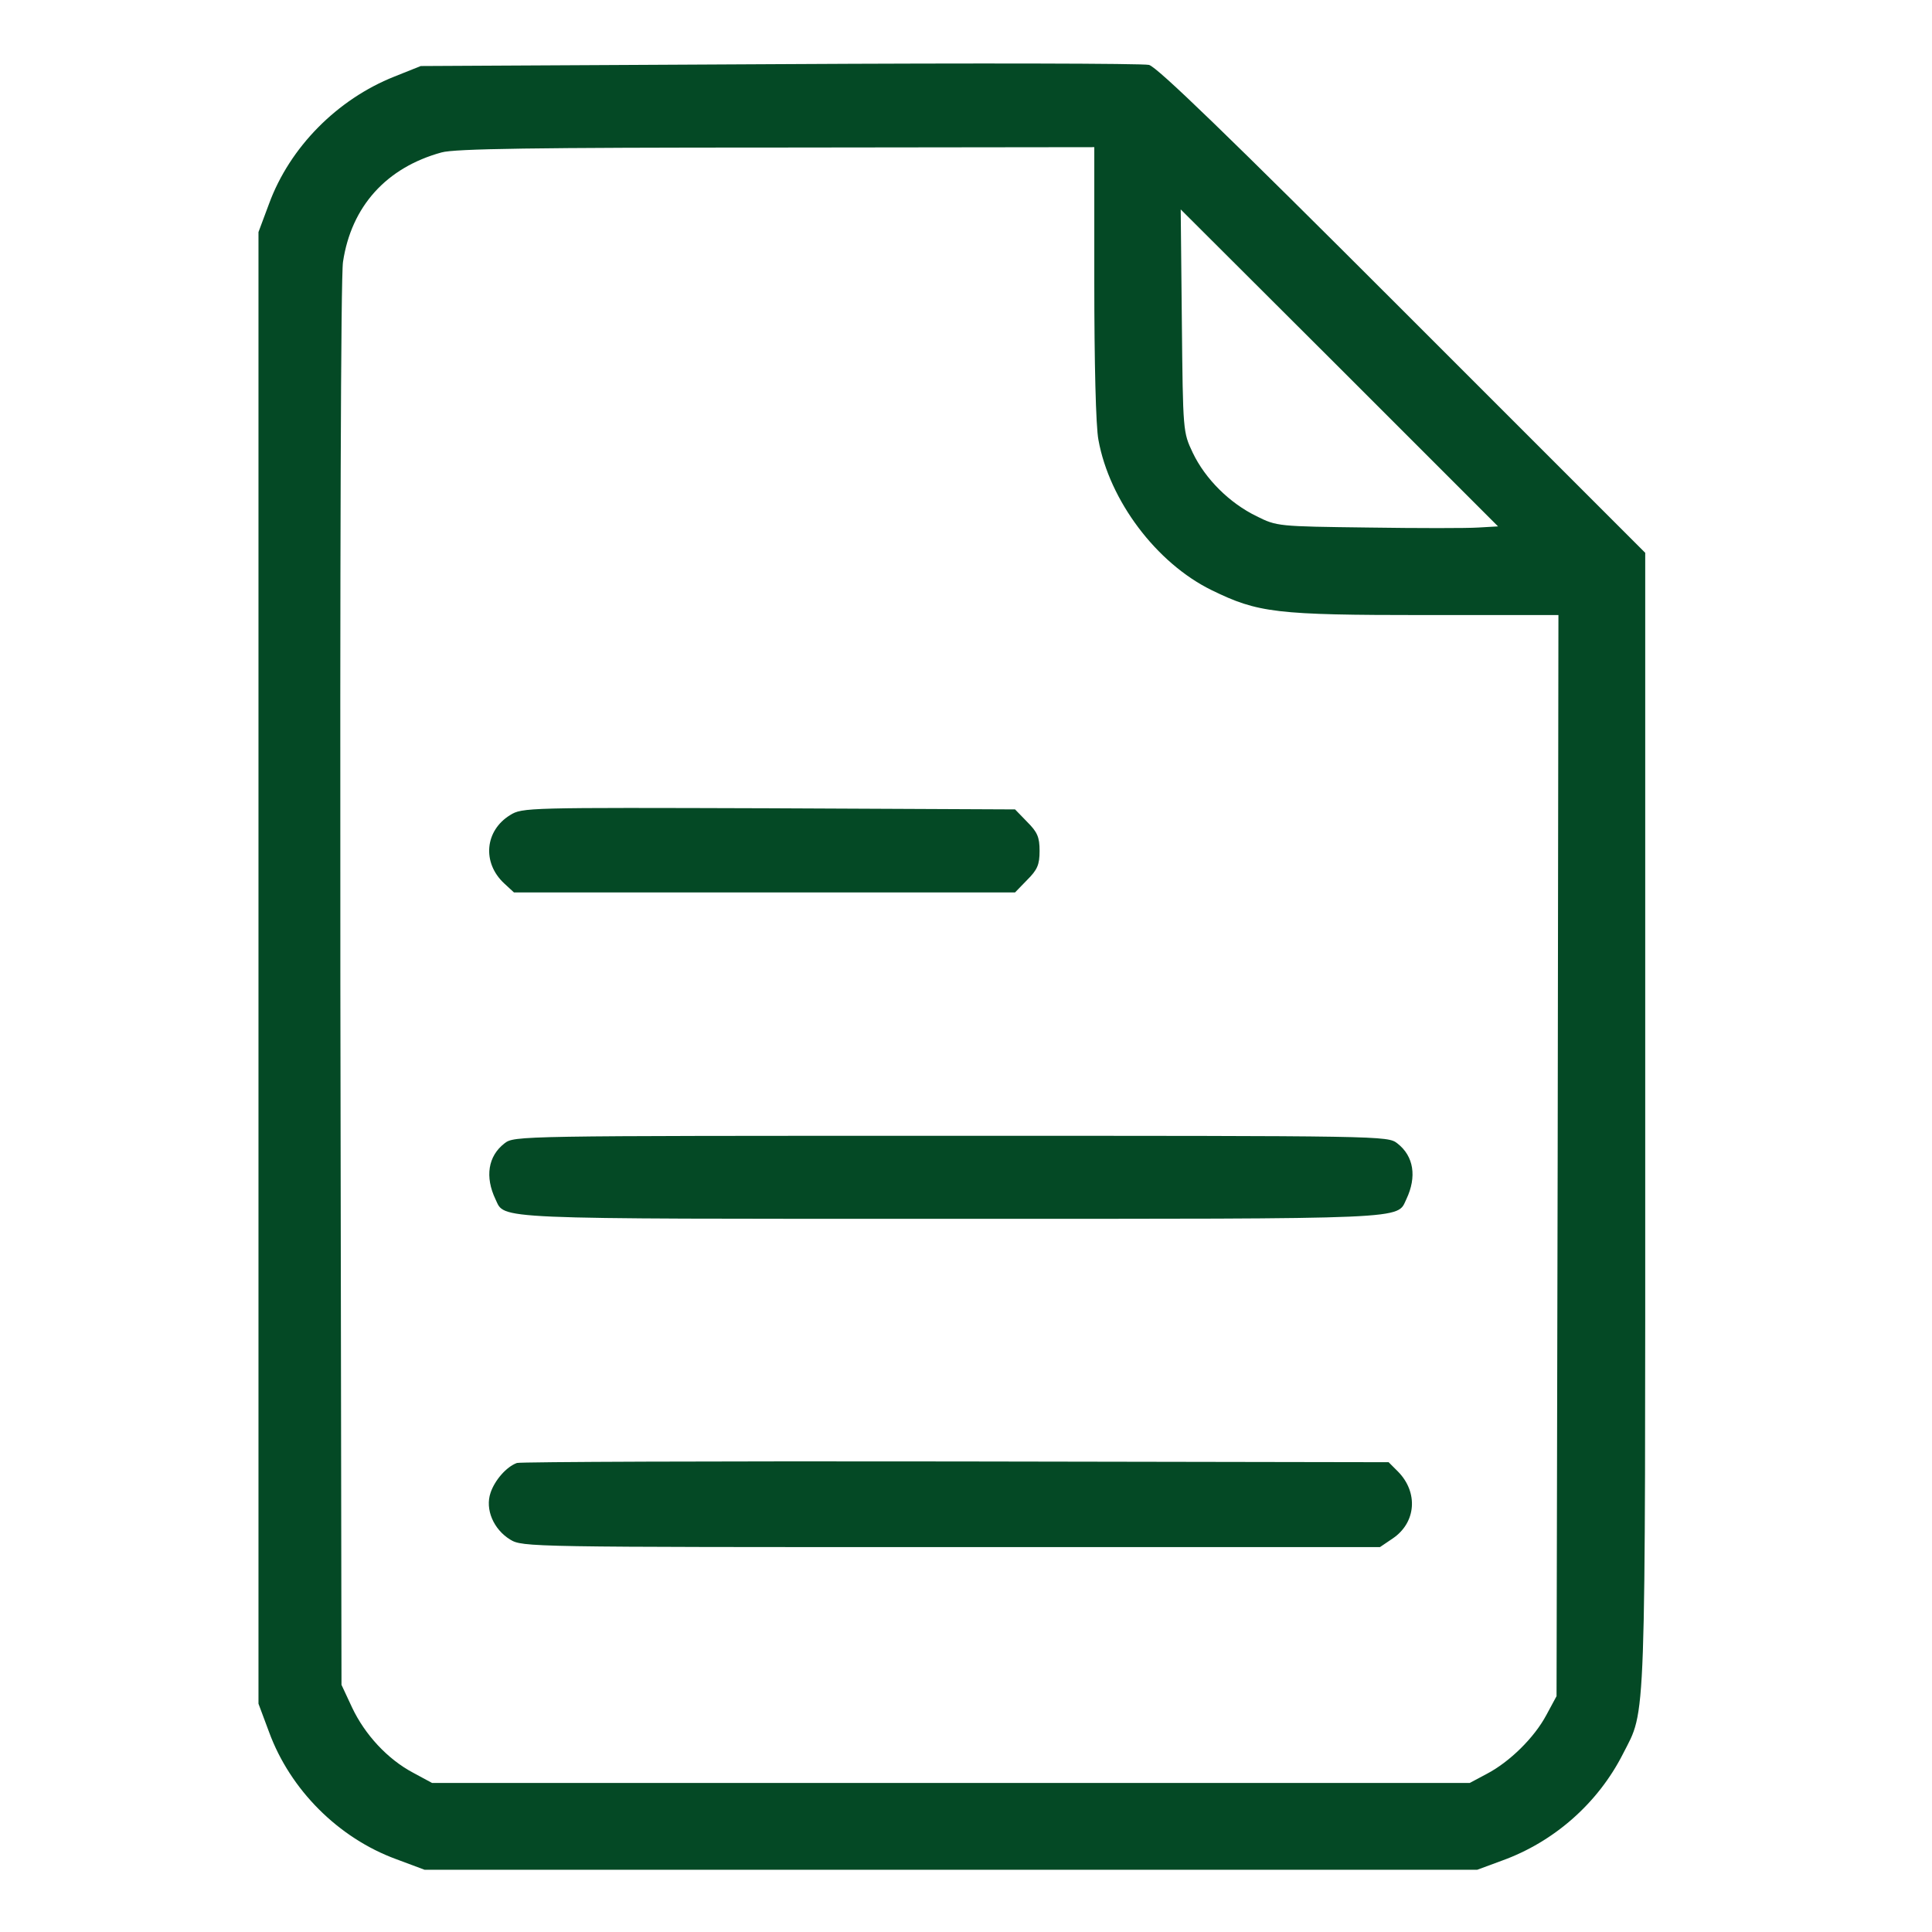
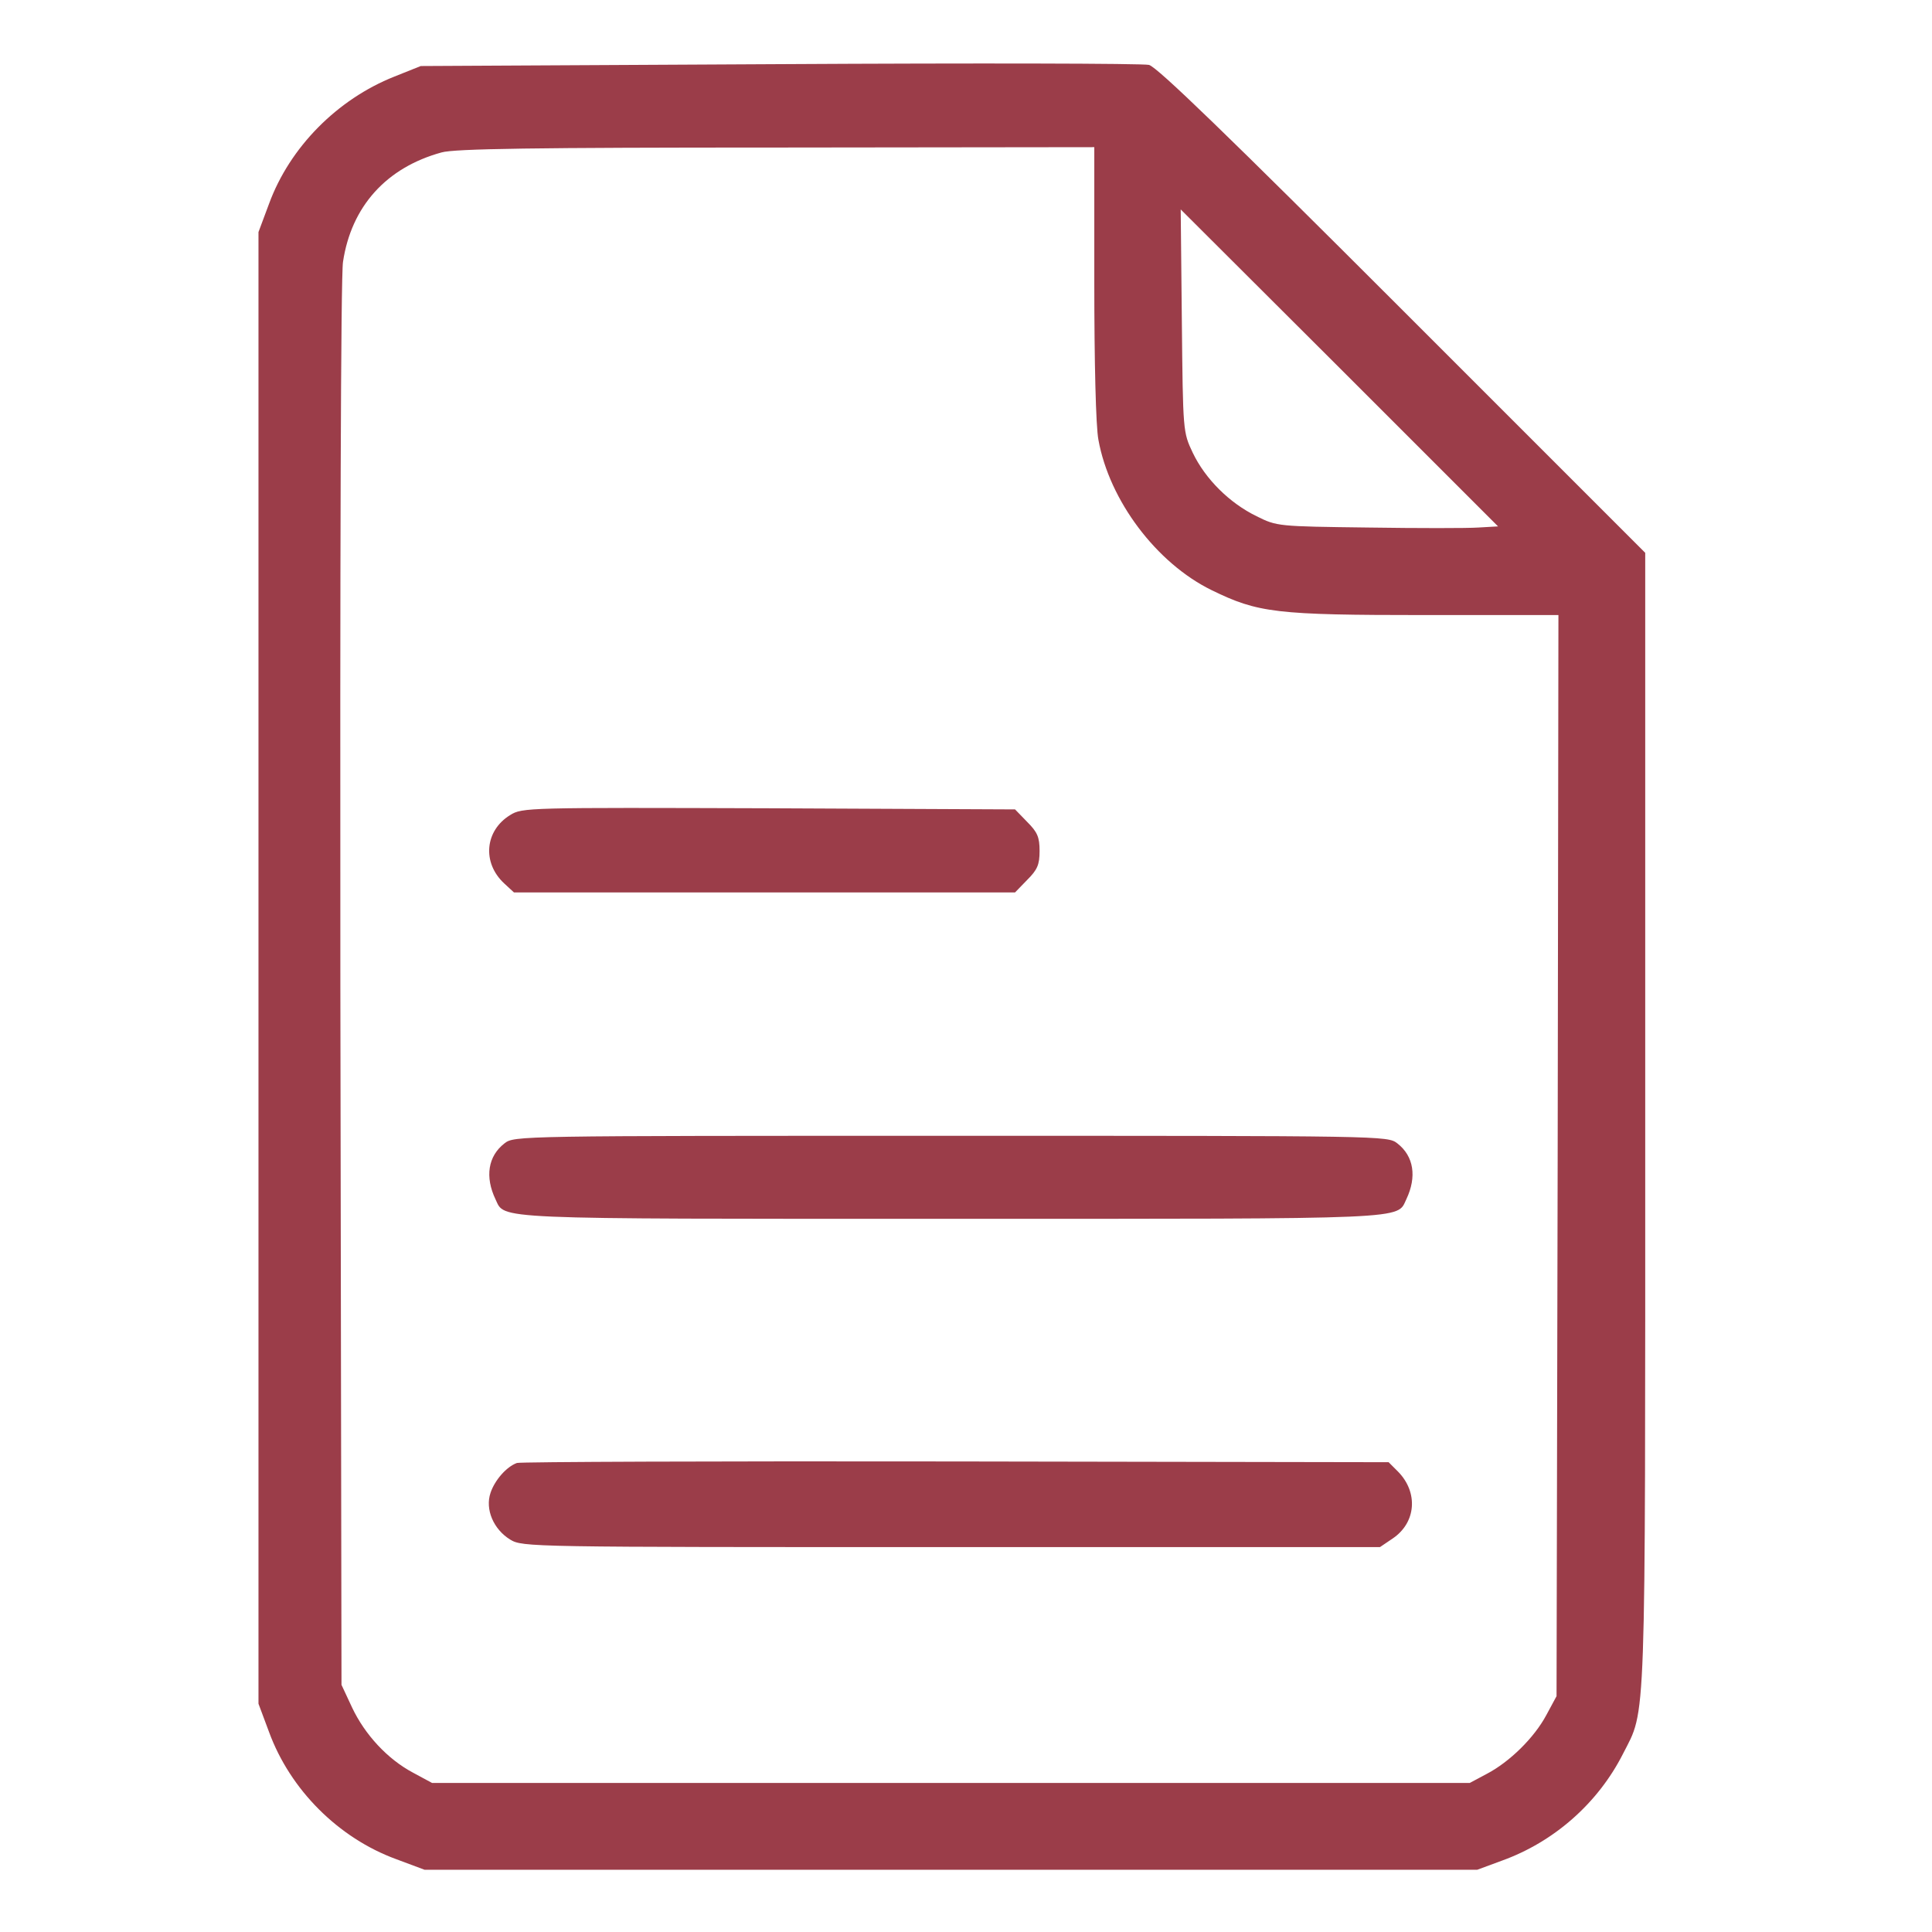
<svg xmlns="http://www.w3.org/2000/svg" version="1.0" width="512pt" height="512pt" viewBox="0 0 512 512" preserveAspectRatio="xMidYMid meet">
-   <g transform="translate(0,512) scale(0.1,-0.1)" fill="#044925" stroke="none">
+   <g transform="translate(0,512) scale(0.1,-0.1)" fill="#9b3d49" stroke="none">
    <path d="M2065 4950 l-950 -5 -70 -28 c-151 -60 -277 -187 -332 -337 l-28 -75 0 -1950 0 -1950 28 -75 c56 -153 184 -281 337 -337 l75 -28 1395 0 1395 0 65 24 c139 50 255 153 321 283 62 122 59 41 59 1683 l0 1500 -642 642 c-466 466 -651 645 -673 651 -16 4 -457 5 -980 2z m835 -578 c0 -211 4 -383 11 -418 29 -160 153 -326 300 -398 123 -60 169 -66 567 -66 l352 0 -2 -1432 -3 -1433 -27 -50 c-32 -60 -97 -124 -158 -156 l-45 -24 -1375 0 -1375 0 -50 27 c-68 36 -128 101 -162 173 l-28 60 -3 1855 c-1 1112 1 1879 7 1916 22 147 115 250 261 290 34 10 250 13 888 13 l842 1 0 -358z m1018 -650 c-29 -2 -161 -2 -293 0 -238 3 -241 3 -295 30 -72 35 -136 99 -169 168 -26 55 -26 55 -29 350 l-3 295 421 -420 420 -420 -52 -3z" />
    <path d="M1352 2960 c-67 -41 -75 -126 -16 -181 l26 -24 664 0 664 0 32 33 c27 27 33 40 33 77 0 37 -6 50 -33 77 l-32 33 -653 3 c-640 2 -653 2 -685 -18z" />
    <path d="M1337 2090 c-44 -34 -52 -89 -24 -148 26 -54 -25 -52 1207 -52 1232 0 1181 -2 1207 52 28 59 20 114 -24 148 -26 20 -32 20 -1183 20 -1151 0 -1157 0 -1183 -20z" />
    <path d="M1370 1243 c-28 -10 -59 -46 -70 -79 -15 -44 8 -97 52 -124 33 -20 47 -20 1169 -20 l1136 0 34 23 c62 42 68 122 14 177 l-25 25 -1148 2 c-631 1 -1154 -1 -1162 -4z" />
  </g>
</svg>
